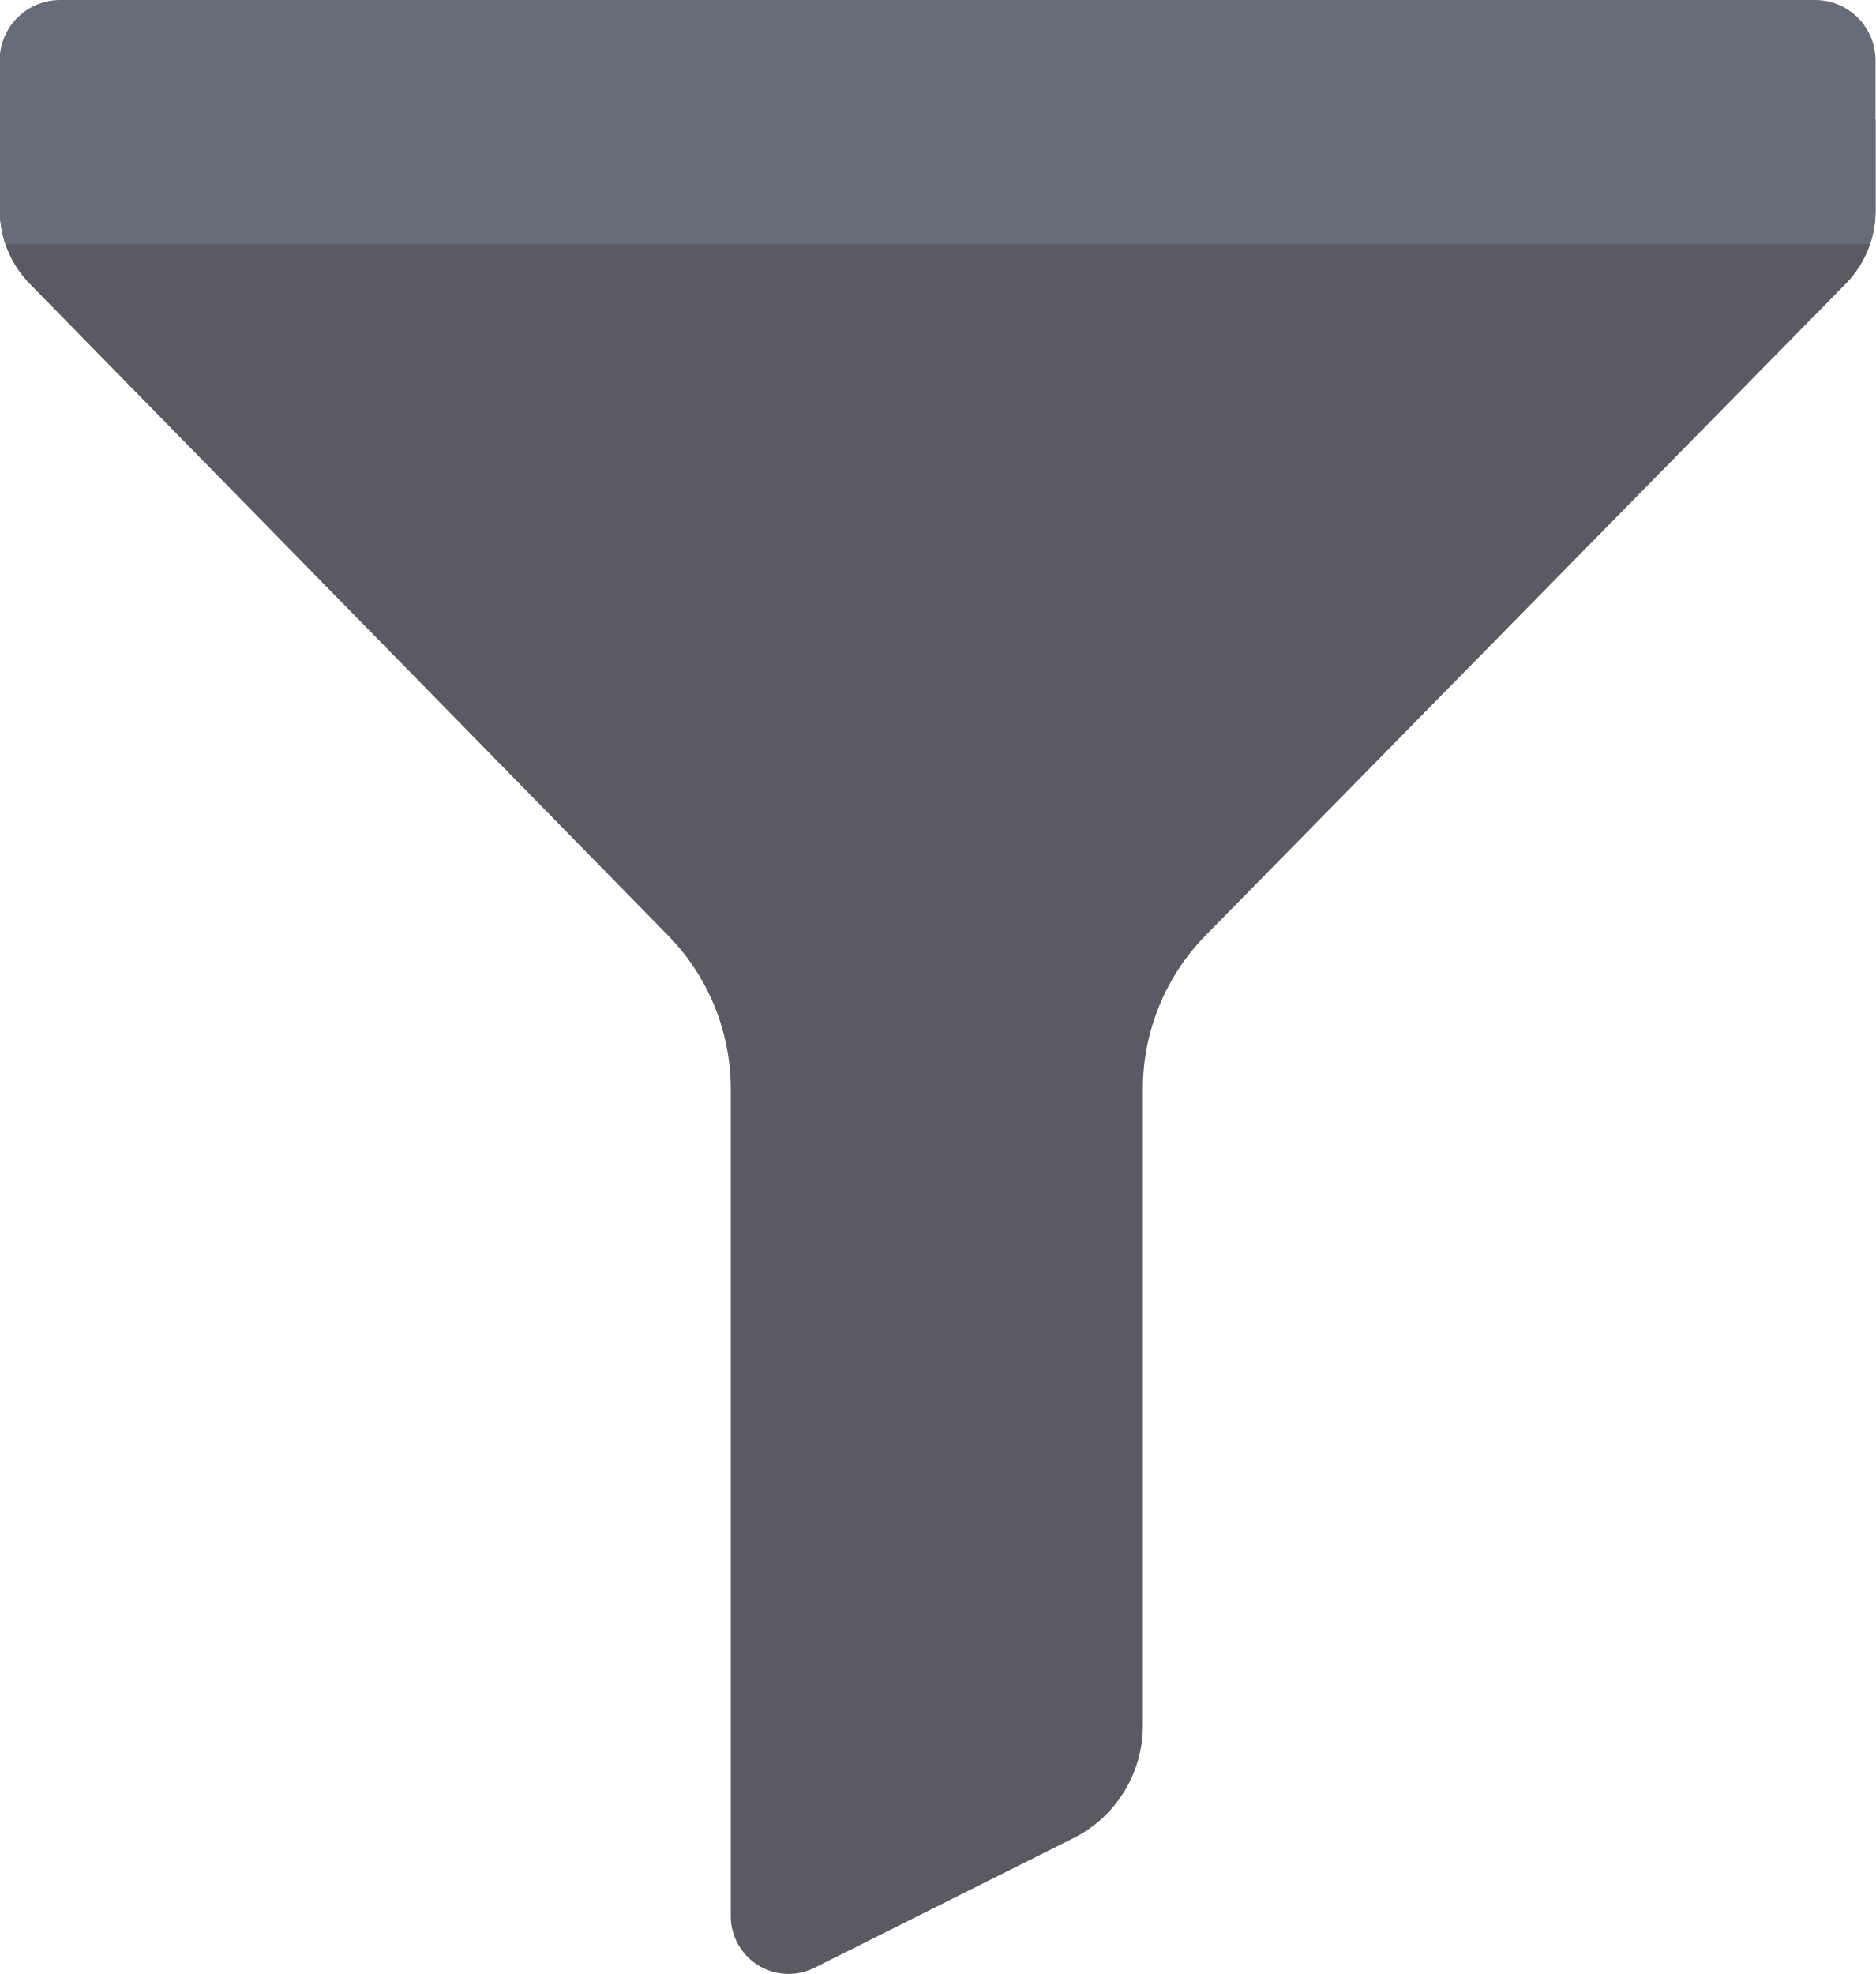
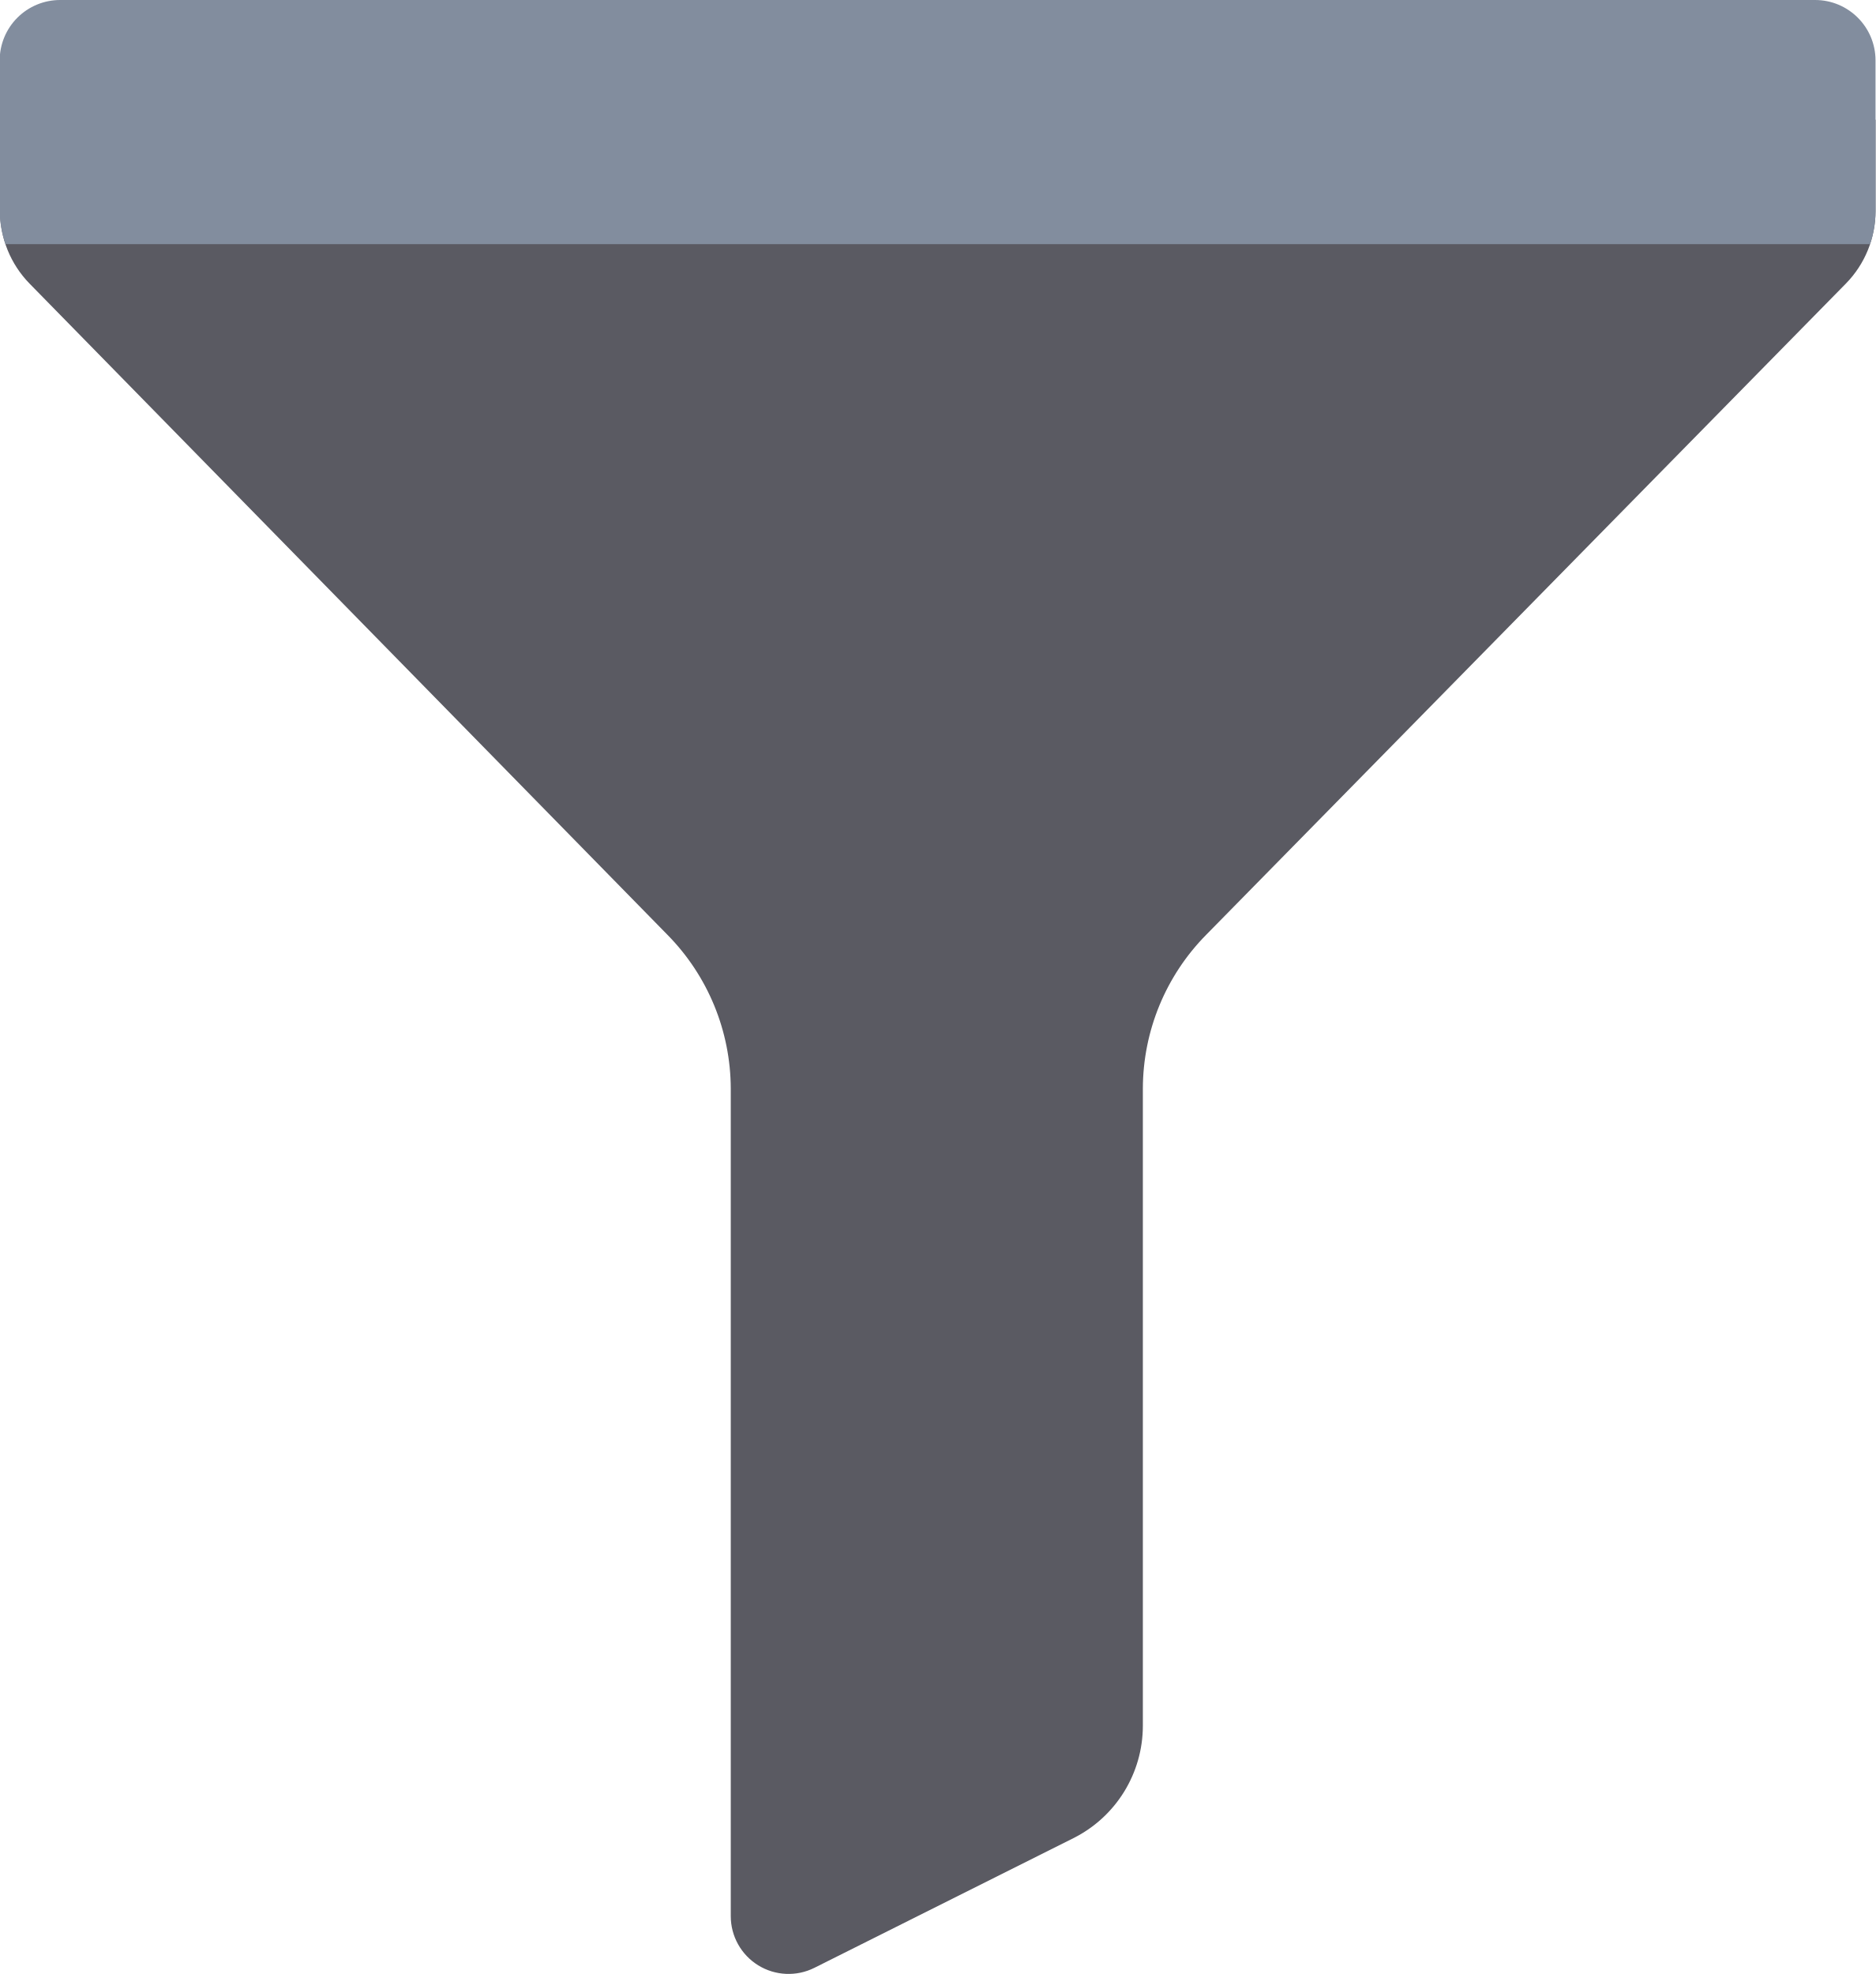
<svg xmlns="http://www.w3.org/2000/svg" id="filter" viewBox="0 0 177.86 187.19">
  <defs>
-     <style>.cls-1{fill:#5a5a62;}.cls-2{fill:#666c78;}</style>
+     <style>.cls-1{fill:#5a5a62;}.cls-2{fill:#828d9e;}</style>
  </defs>
  <g id="off">
    <path class="cls-1" d="M190.15,17.2v8.66a9.82,9.82,0,0,1-2.81,6.88L126.67,94.5a20.82,20.82,0,0,0-6,14.58v60.41a11.93,11.93,0,0,1-6.59,10.67L89.53,192.45a5.48,5.48,0,0,1-7.94-4.9V109.08a20.85,20.85,0,0,0-6-14.58L15.09,32.74a9.85,9.85,0,0,1-2.8-6.87V17.2Z" transform="translate(-12.29 -5.85)" />
    <path class="cls-2" d="M184.42,5.85H18a5.73,5.73,0,0,0-5.74,5.73V25.87A10,10,0,0,0,12.81,29H189.63a9.75,9.75,0,0,0,.52-3.14V11.58A5.73,5.73,0,0,0,184.42,5.85Z" transform="translate(-12.29 -5.85)" />
  </g>
</svg>
